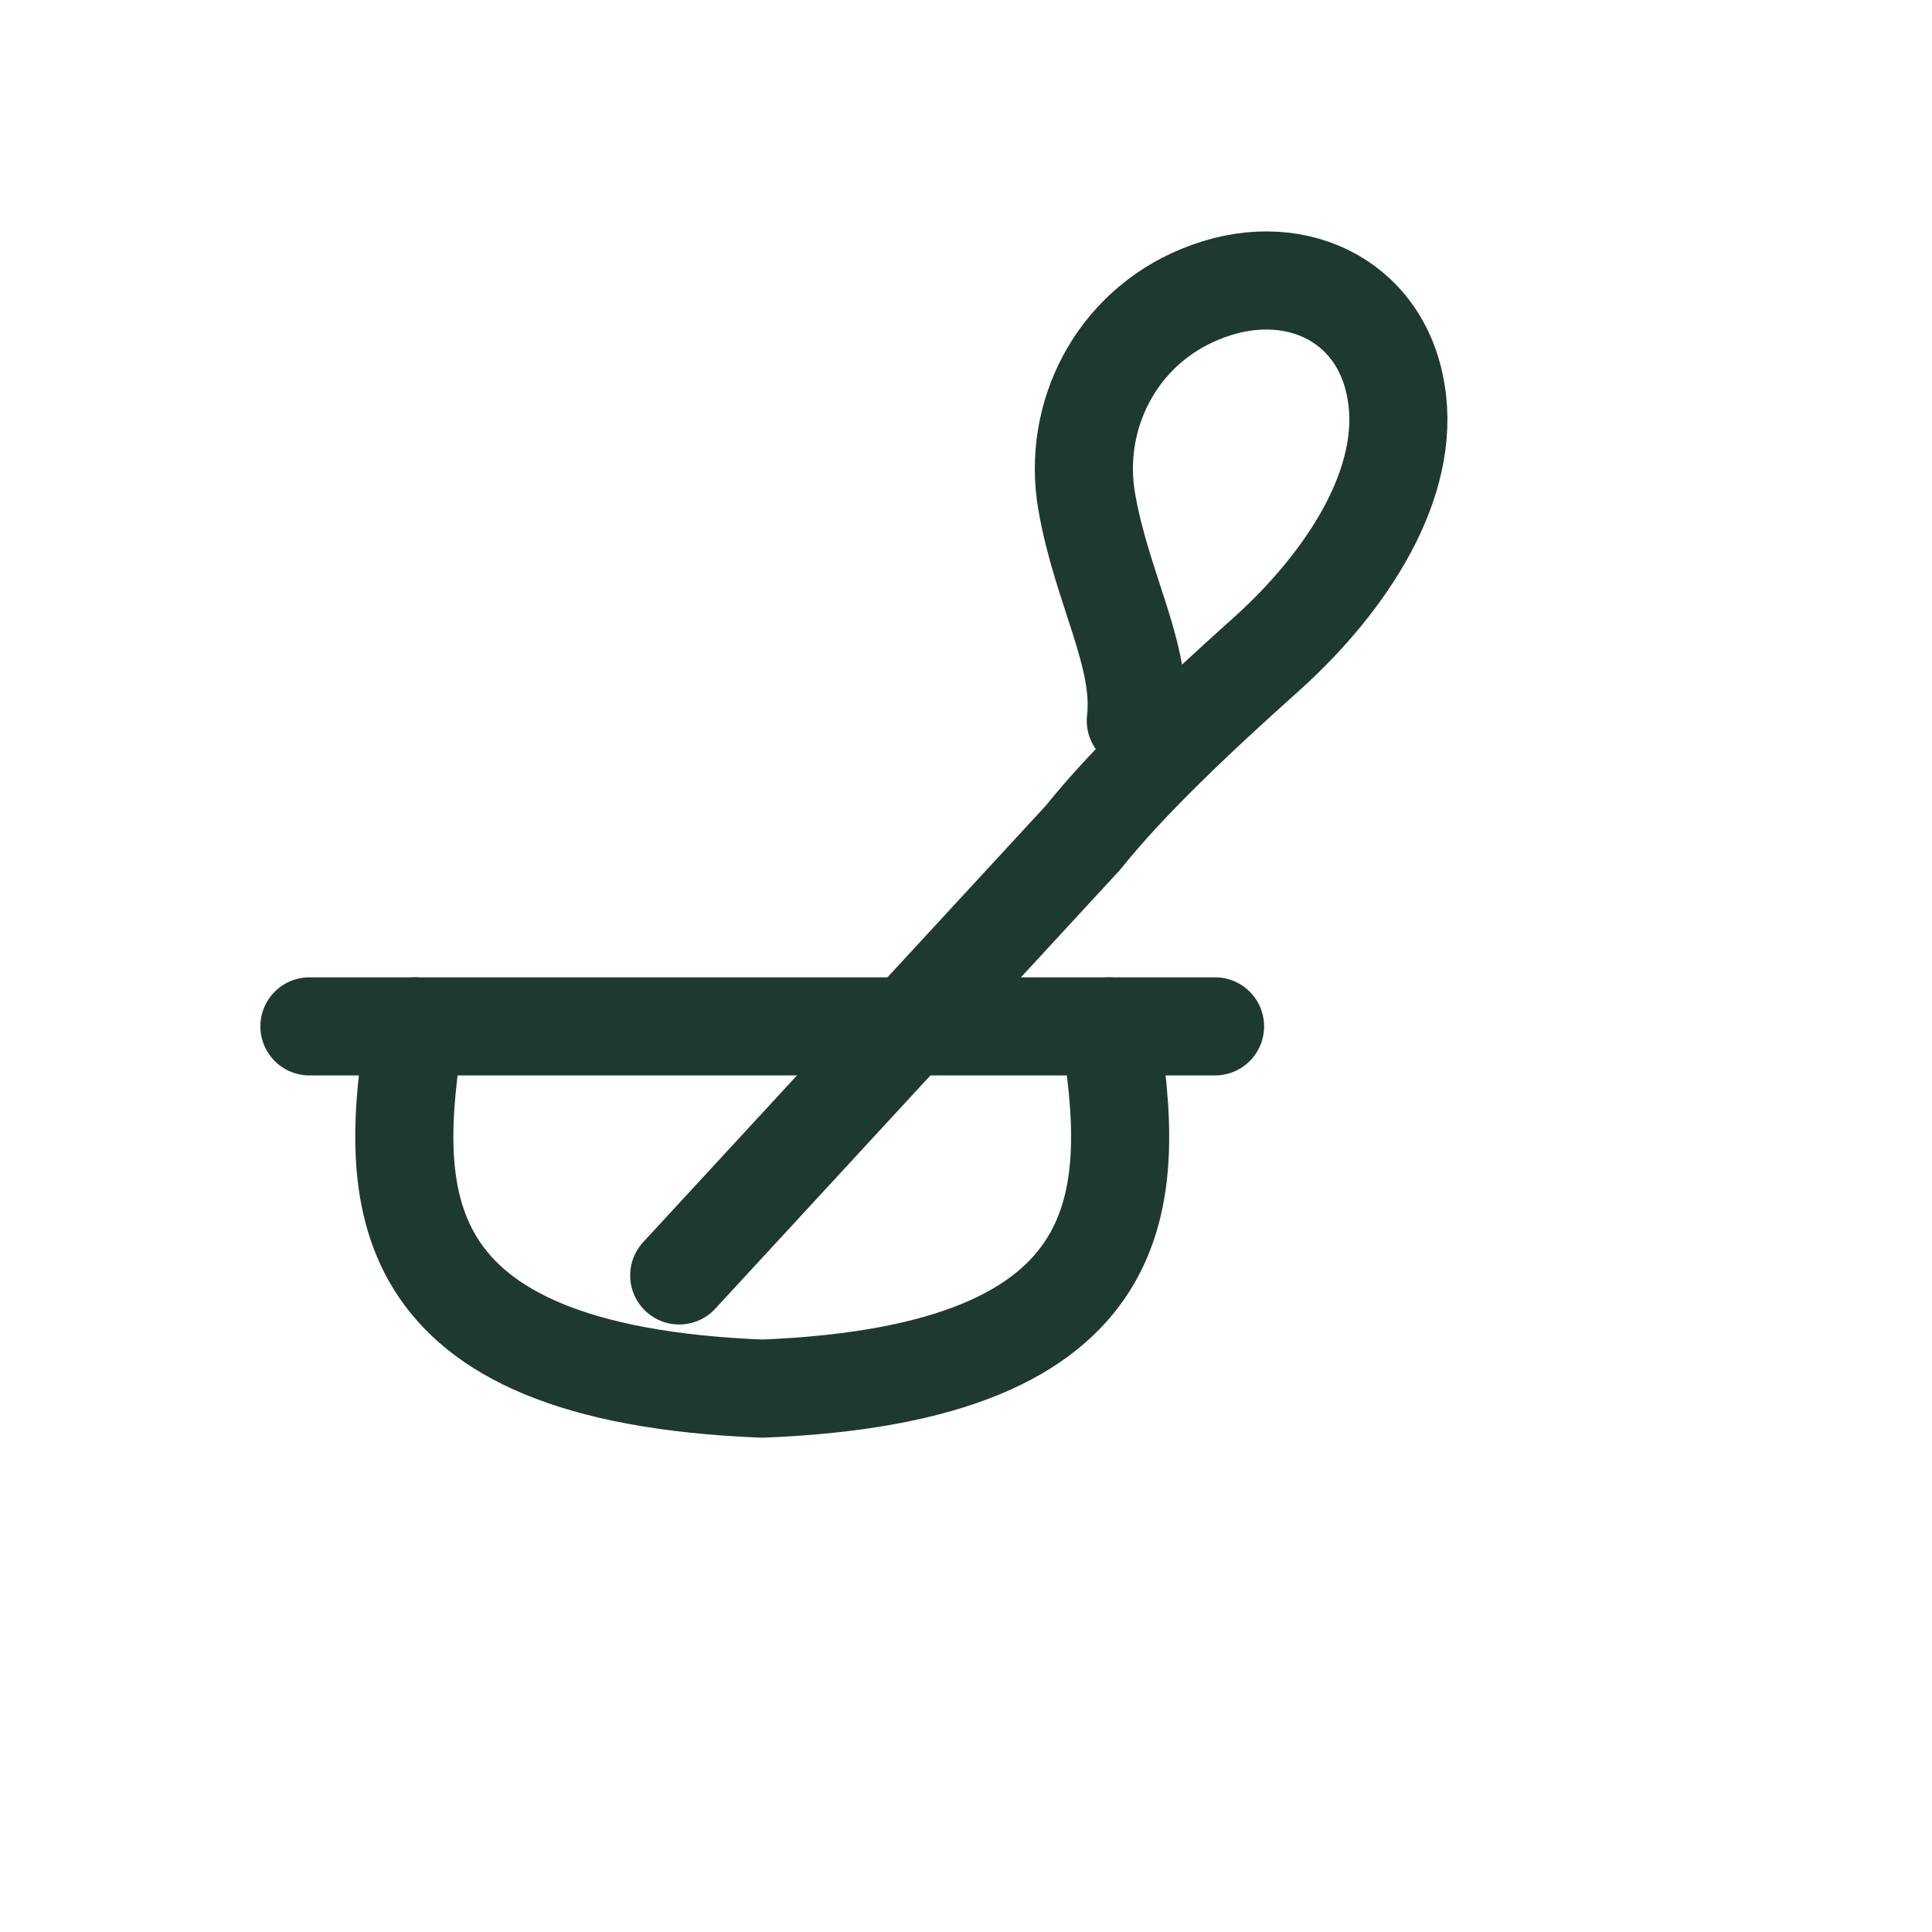
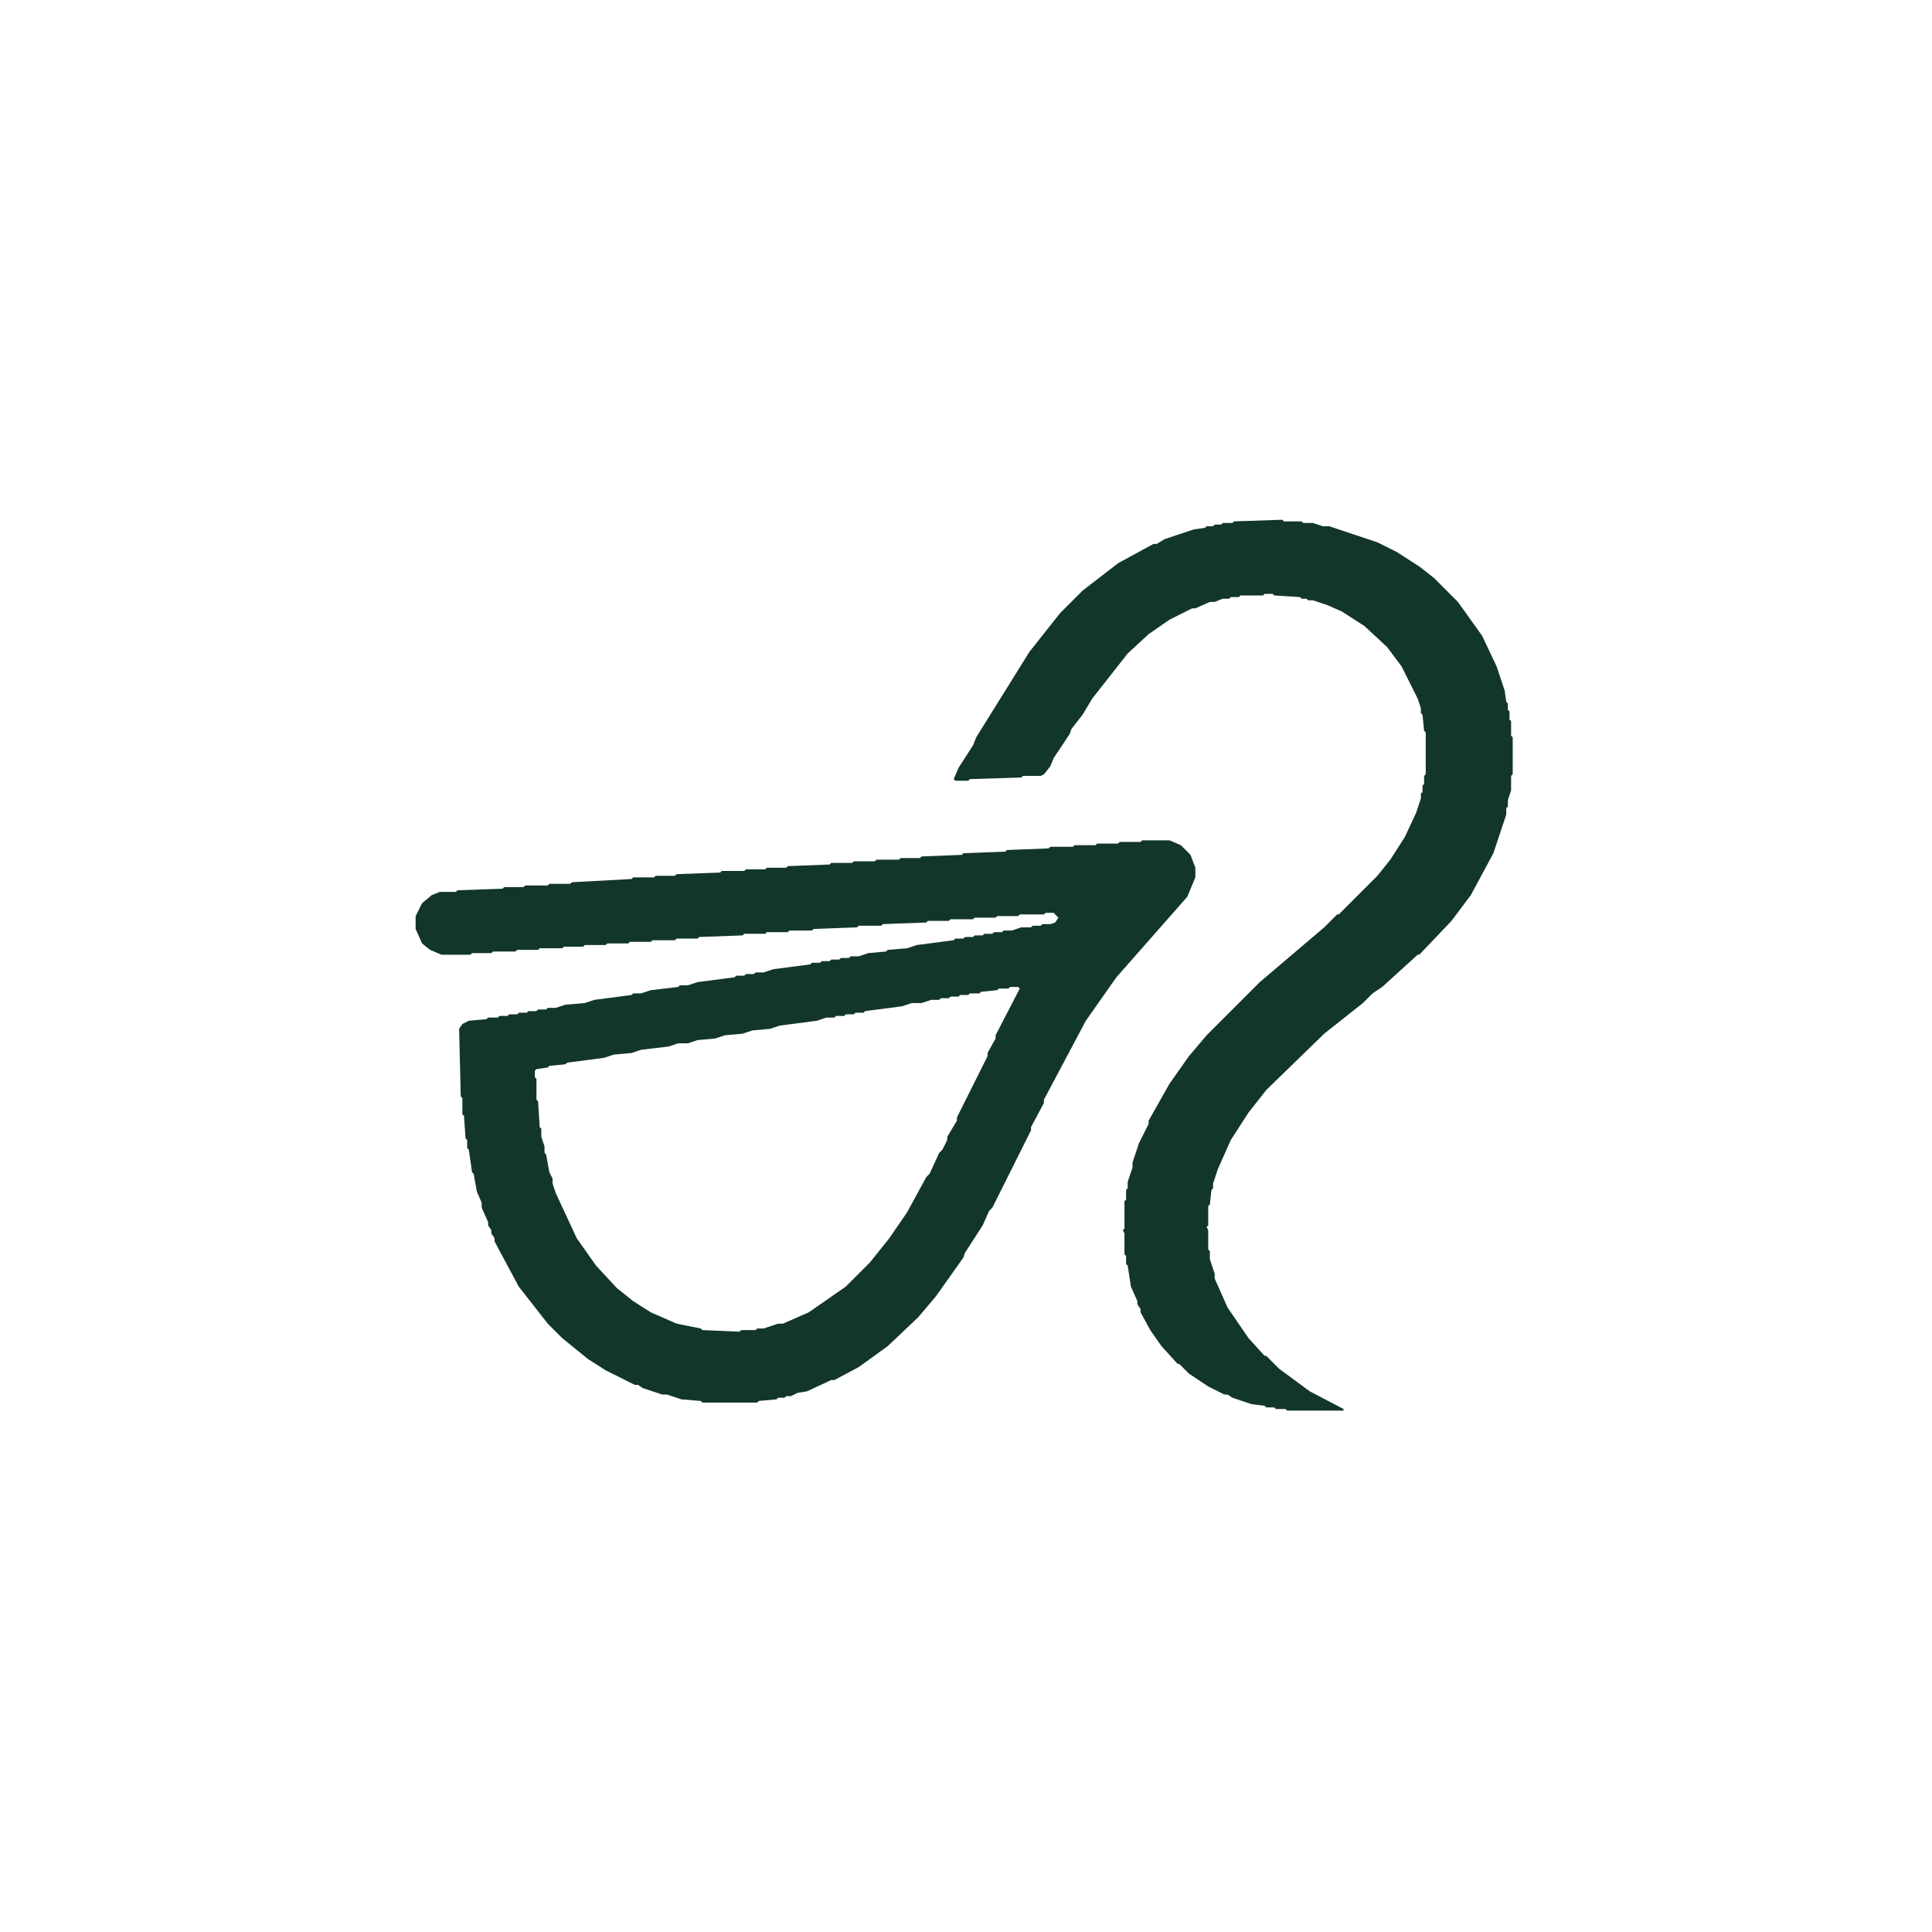
- <svg xmlns="http://www.w3.org/2000/svg" viewBox="0 0 512 512" width="512" height="512">
-   <rect width="512" height="512" fill="#FFFFFF" />
-   <line x1="82" y1="272" x2="322" y2="272" stroke="#1E3A2F" stroke-width="26" stroke-linecap="round" />
-   <path d="M 110 272        C 103 316 101 364 202 368        C 303 364 301 316 294 272" fill="none" stroke="#1E3A2F" stroke-width="26" stroke-linecap="round" stroke-linejoin="round" />
-   <path d="M 180 338        L 287 222        C 299 207 317 190 336 173        C 357 154 374 128 370 104        C 366 79  342 68  318 78        C 296 87  284 110 288 133        C 292 156 303 174 301 191" fill="none" stroke="#1E3A2F" stroke-width="26" stroke-linecap="round" stroke-linejoin="round" />
+ <svg xmlns="http://www.w3.org/2000/svg" width="1024" height="1024" viewBox="0 0 1024 1024">
+   <rect width="1024" height="1024" fill="#ffffff" />
+   <g transform="translate(215.04 270.2273) scale(2.627965) translate(2 2)" fill="#13362a" fill-rule="evenodd">
+     <path d="M 481 208 L 475 202 L 468 199 L 451 199 L 450 200 L 437 200 L 436 201 L 423 201 L 422 202 L 409 202 L 408 203 L 394 203 L 393 204 L 367 205 L 366 206 L 340 207 L 339 208 L 314 209 L 313 210 L 301 210 L 300 211 L 286 211 L 285 212 L 272 212 L 271 213 L 258 213 L 257 214 L 231 215 L 230 216 L 218 216 L 217 217 L 205 217 L 204 218 L 190 218 L 189 219 L 162 220 L 161 221 L 149 221 L 148 222 L 135 222 L 134 223 L 97 225 L 96 226 L 83 226 L 82 227 L 68 227 L 67 228 L 55 228 L 54 229 L 26 230 L 25 231 L 15 231 L 10 233 L 4 238 L 0 246 L 0 254 L 4 263 L 9 267 L 16 270 L 34 270 L 35 269 L 47 269 L 48 268 L 62 268 L 63 267 L 76 267 L 77 266 L 91 266 L 92 265 L 104 265 L 105 264 L 118 264 L 119 263 L 132 263 L 133 262 L 146 262 L 147 261 L 161 261 L 162 260 L 175 260 L 176 259 L 203 258 L 204 257 L 217 257 L 218 256 L 231 256 L 232 255 L 246 255 L 247 254 L 274 253 L 275 252 L 289 252 L 290 251 L 317 250 L 318 249 L 331 249 L 332 248 L 346 248 L 347 247 L 360 247 L 361 246 L 374 246 L 375 245 L 390 245 L 391 244 L 396 244 L 399 247 L 397 250 L 394 251 L 389 251 L 388 252 L 383 252 L 382 253 L 376 253 L 370 255 L 365 255 L 364 256 L 359 256 L 358 257 L 353 257 L 352 258 L 347 258 L 346 259 L 341 259 L 340 260 L 335 260 L 334 261 L 311 264 L 305 266 L 293 267 L 292 268 L 281 269 L 275 271 L 270 271 L 269 272 L 264 272 L 263 273 L 258 273 L 257 274 L 252 274 L 251 275 L 246 275 L 245 276 L 222 279 L 216 281 L 211 281 L 210 282 L 205 282 L 204 283 L 199 283 L 198 284 L 175 287 L 169 289 L 164 289 L 163 290 L 146 292 L 140 294 L 135 294 L 134 295 L 111 298 L 105 300 L 93 301 L 87 303 L 82 303 L 81 304 L 76 304 L 75 305 L 70 305 L 69 306 L 64 306 L 63 307 L 58 307 L 57 308 L 52 308 L 51 309 L 45 309 L 44 310 L 33 311 L 29 313 L 27 316 L 28 358 L 29 359 L 29 369 L 30 370 L 31 384 L 32 385 L 32 390 L 33 391 L 35 405 L 36 406 L 38 417 L 41 424 L 41 427 L 45 436 L 45 438 L 47 441 L 47 443 L 49 446 L 49 448 L 64 476 L 82 499 L 91 508 L 107 521 L 118 528 L 136 537 L 138 537 L 141 539 L 153 543 L 156 543 L 165 546 L 177 547 L 178 548 L 212 548 L 213 547 L 224 546 L 225 545 L 229 545 L 230 544 L 233 544 L 237 542 L 243 541 L 258 534 L 260 534 L 275 526 L 293 513 L 312 495 L 323 482 L 340 458 L 341 455 L 352 438 L 356 429 L 358 427 L 382 379 L 382 377 L 390 362 L 390 360 L 416 311 L 435 284 L 479 234 L 484 222 L 484 216 Z M 375 291 L 360 320 L 360 322 L 355 331 L 355 333 L 336 371 L 336 373 L 330 383 L 330 385 L 327 391 L 325 393 L 319 406 L 317 408 L 305 430 L 294 446 L 282 461 L 267 476 L 244 492 L 228 499 L 225 499 L 216 502 L 212 502 L 211 503 L 202 503 L 201 504 L 178 503 L 177 502 L 162 499 L 146 492 L 135 485 L 125 477 L 112 463 L 100 446 L 87 418 L 85 412 L 85 409 L 83 405 L 81 394 L 80 393 L 80 389 L 78 383 L 78 378 L 77 377 L 76 361 L 75 360 L 75 347 L 74 346 L 74 342 L 75 341 L 82 340 L 83 339 L 93 338 L 94 337 L 117 334 L 123 332 L 134 331 L 140 329 L 157 327 L 163 325 L 169 325 L 175 323 L 186 322 L 192 320 L 203 319 L 209 317 L 220 316 L 226 314 L 249 311 L 255 309 L 260 309 L 261 308 L 266 308 L 267 307 L 272 307 L 273 306 L 278 306 L 279 305 L 302 302 L 308 300 L 314 300 L 320 298 L 325 298 L 326 297 L 331 297 L 332 296 L 337 296 L 338 295 L 343 295 L 344 294 L 350 294 L 351 293 L 361 292 L 362 291 L 368 291 L 369 290 L 374 290 Z M 508 1 L 507 2 L 501 2 L 500 3 L 496 3 L 495 4 L 491 4 L 490 5 L 483 6 L 465 12 L 460 15 L 458 15 L 436 27 L 414 44 L 400 58 L 381 82 L 348 135 L 346 140 L 337 154 L 334 161 L 335 162 L 343 162 L 344 161 L 376 160 L 377 159 L 388 159 L 390 158 L 394 153 L 396 148 L 406 133 L 407 130 L 414 121 L 420 111 L 442 83 L 455 71 L 468 62 L 482 55 L 484 55 L 493 51 L 496 51 L 501 49 L 505 49 L 506 48 L 511 48 L 512 47 L 526 47 L 527 46 L 532 46 L 533 47 L 549 48 L 550 49 L 553 49 L 554 50 L 557 50 L 566 53 L 575 57 L 589 66 L 603 79 L 612 91 L 622 111 L 624 117 L 624 120 L 625 121 L 626 131 L 627 132 L 627 158 L 626 159 L 626 164 L 625 165 L 625 169 L 624 170 L 624 173 L 621 182 L 614 197 L 605 211 L 597 221 L 573 245 L 572 245 L 564 253 L 524 287 L 491 320 L 480 333 L 468 350 L 455 373 L 455 375 L 449 387 L 445 399 L 445 402 L 442 411 L 442 415 L 441 416 L 441 422 L 440 423 L 440 440 L 439 441 L 440 443 L 440 456 L 441 457 L 441 462 L 442 463 L 444 476 L 448 485 L 448 487 L 450 490 L 450 492 L 456 503 L 463 513 L 473 524 L 474 524 L 480 530 L 492 538 L 502 543 L 504 543 L 507 545 L 519 549 L 527 550 L 528 551 L 533 551 L 534 552 L 540 552 L 541 553 L 576 553 L 576 552 L 555 541 L 536 527 L 528 519 L 527 519 L 517 508 L 504 489 L 496 471 L 496 468 L 493 459 L 493 454 L 492 453 L 492 441 L 491 439 L 492 438 L 492 426 L 493 425 L 494 416 L 495 415 L 495 412 L 498 403 L 506 385 L 517 368 L 528 354 L 564 319 L 588 300 L 594 294 L 600 290 L 622 270 L 623 270 L 643 249 L 655 233 L 669 207 L 677 183 L 677 179 L 678 178 L 678 174 L 680 168 L 680 159 L 681 158 L 681 135 L 680 134 L 680 125 L 679 124 L 679 119 L 678 118 L 678 114 L 677 113 L 676 106 L 671 91 L 662 72 L 647 51 L 632 36 L 623 29 L 609 20 L 597 14 L 567 4 L 563 4 L 557 2 L 551 2 L 550 1 L 539 1 L 538 0 Z" transform="scale(0.3249097)" />
+   </g>
</svg>
